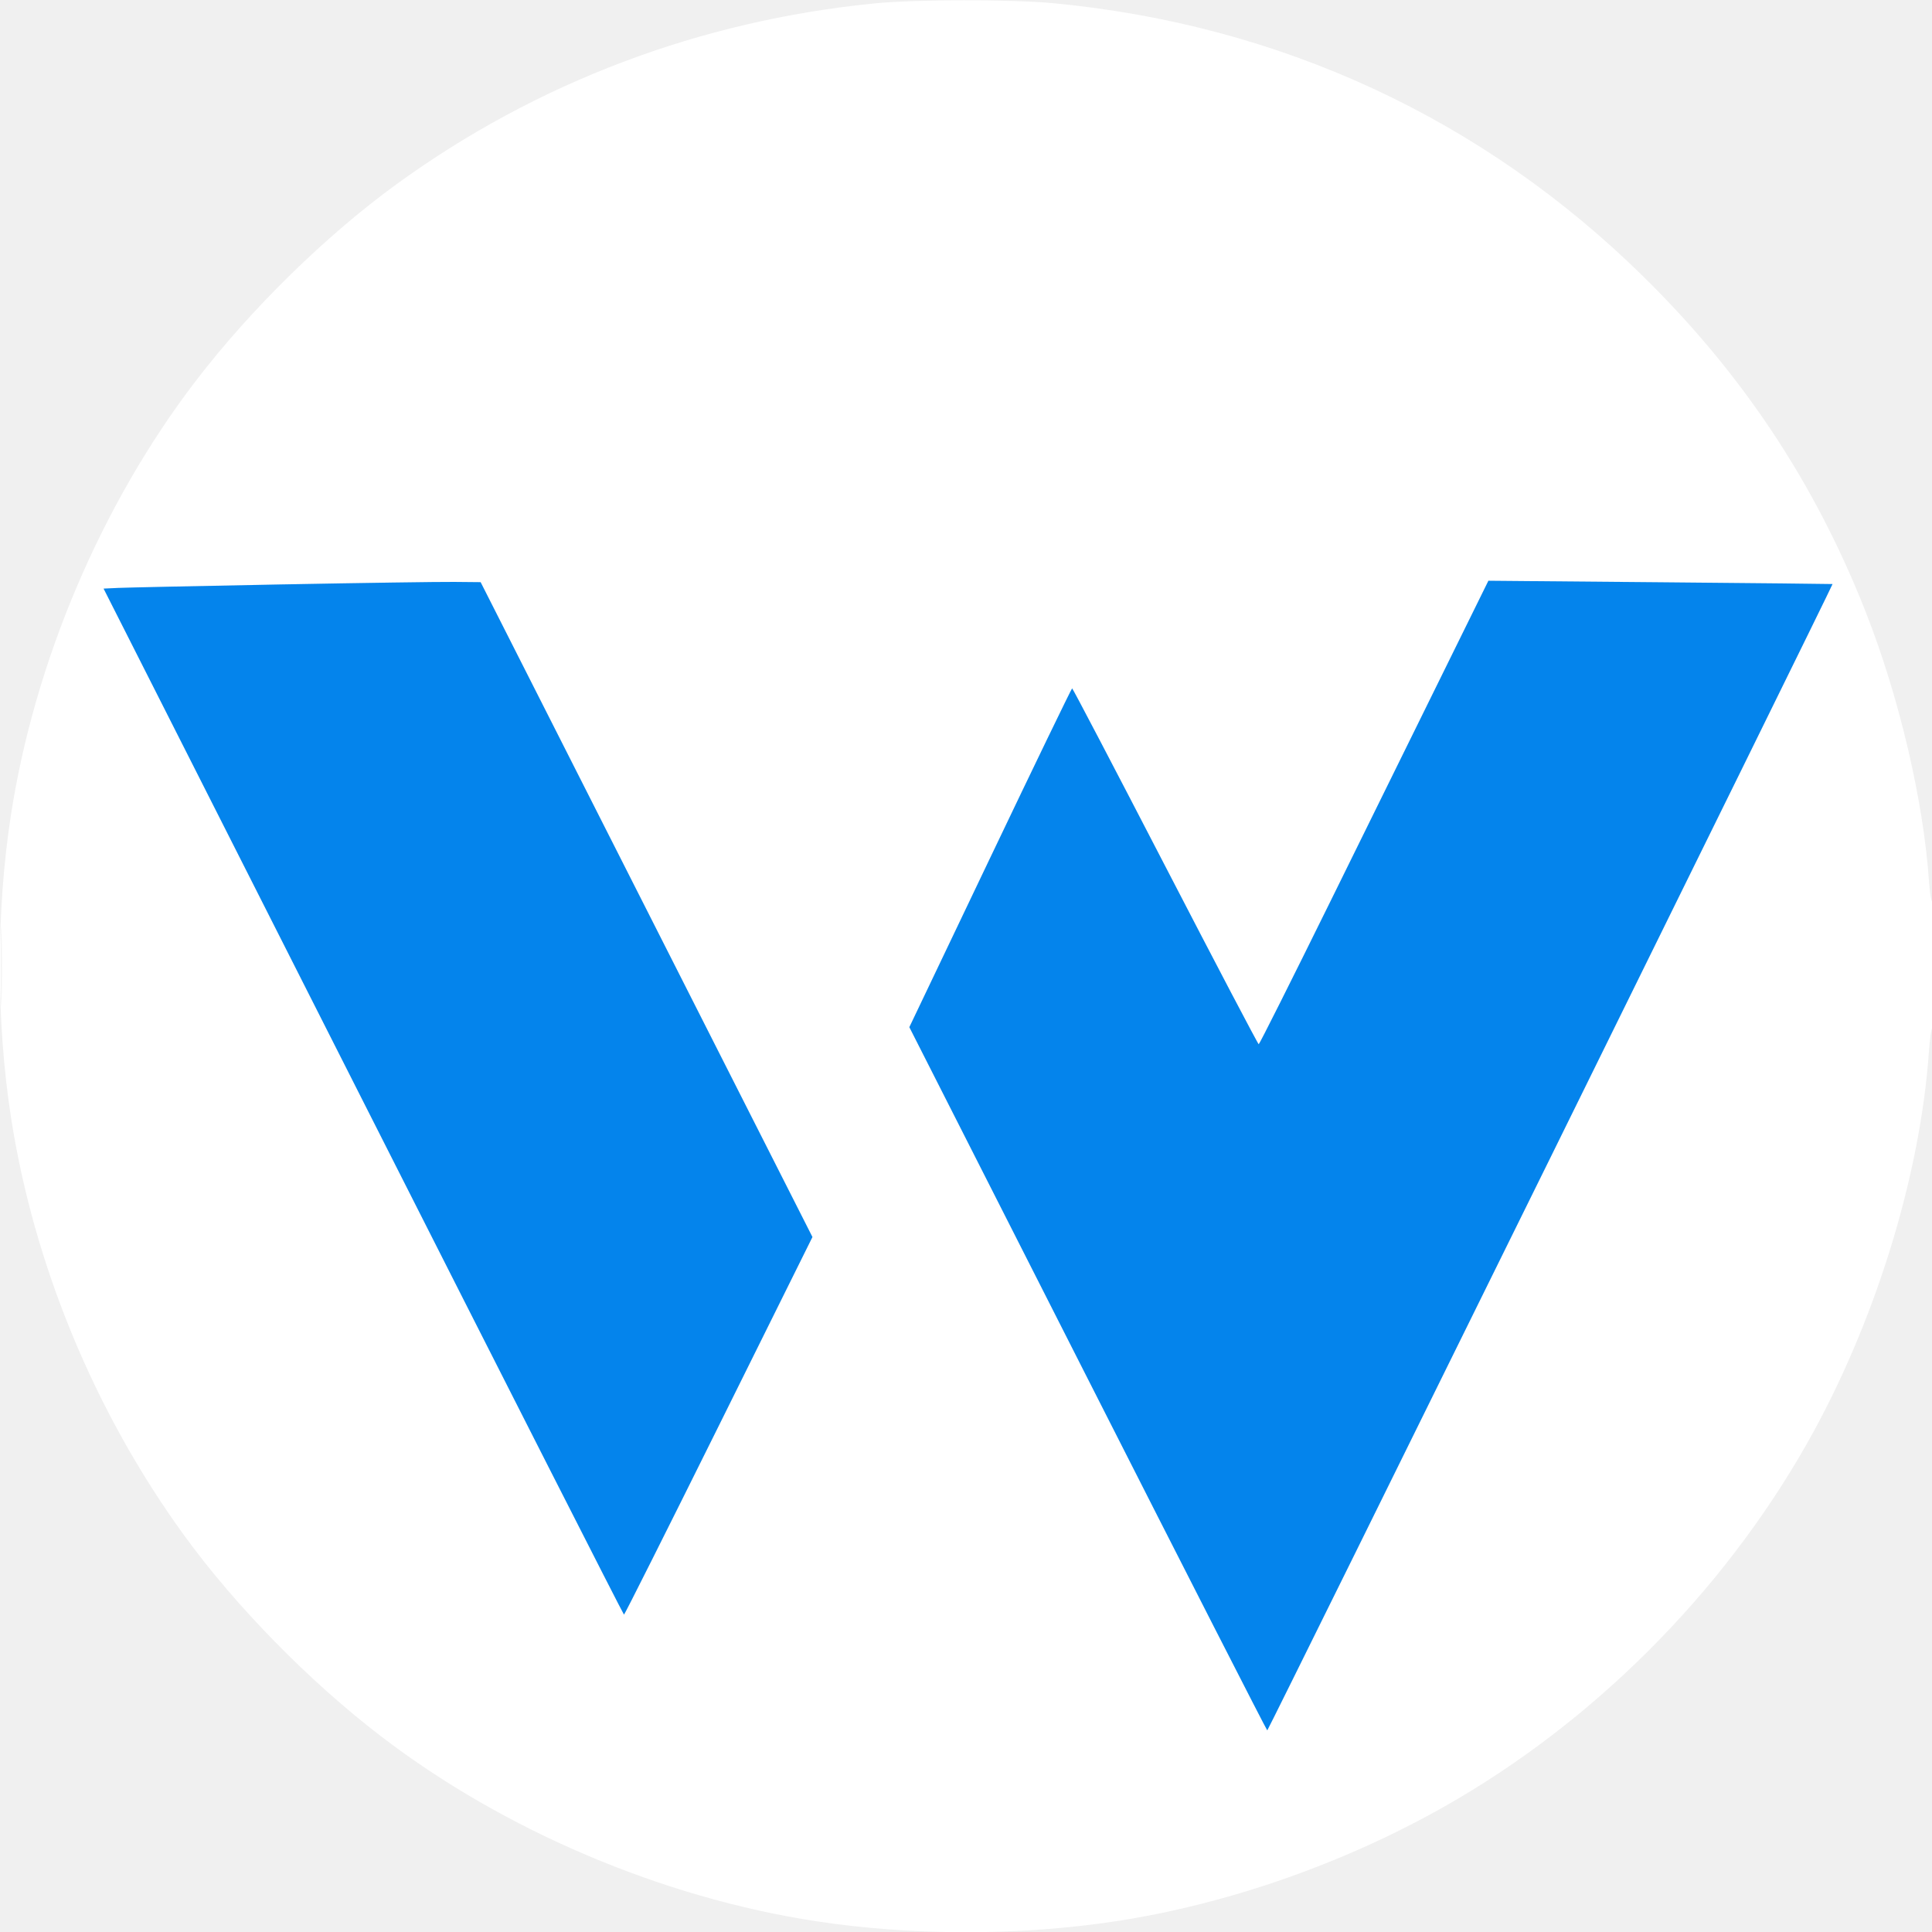
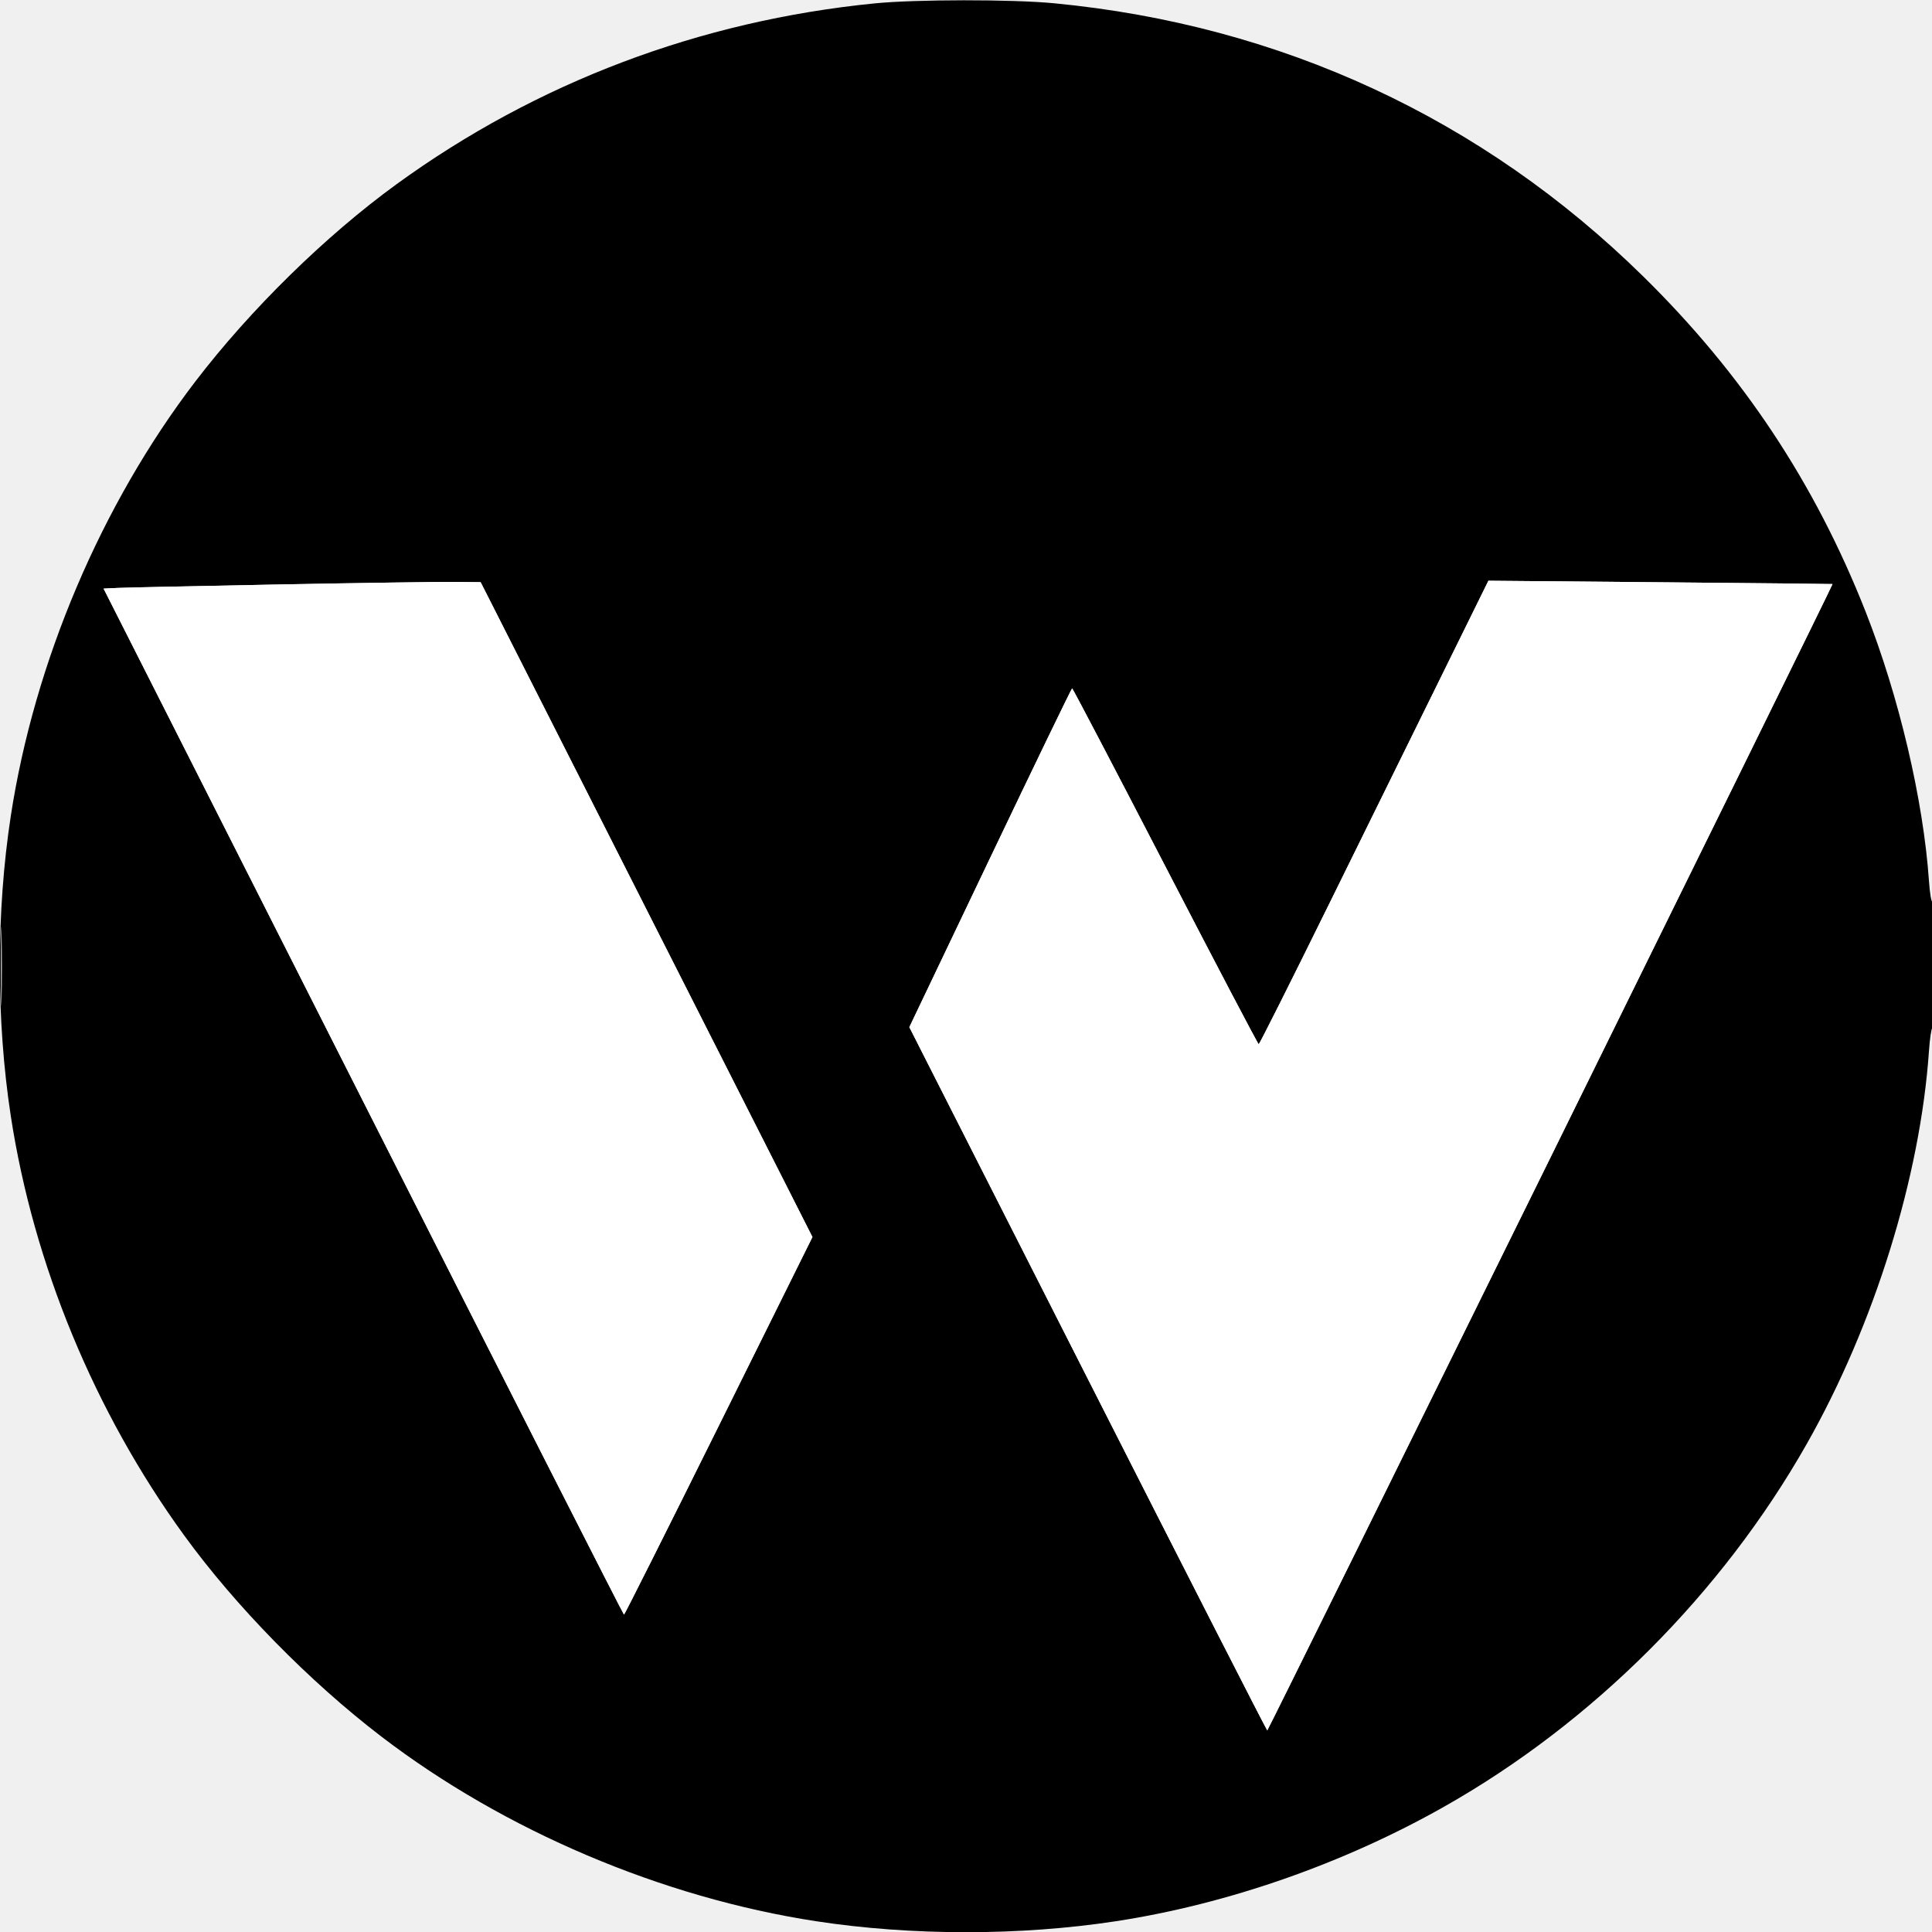
<svg xmlns="http://www.w3.org/2000/svg" width="901" height="901" viewBox="0 0 901 901" version="1.1">
-   <path d="M 407.885 1.579 C 326.418 9.658, 250.271 38.450, 185 85.854 C 151.887 109.903, 116.854 144.243, 91.131 177.867 C 47.275 235.193, 16.039 308.724, 5.033 380.546 C -1.801 425.143, -1.801 475.857, 5.033 520.454 C 15.632 589.622, 44.108 658.519, 85.854 716 C 109.903 749.113, 144.243 784.146, 177.867 809.869 C 235.193 853.725, 308.724 884.961, 380.546 895.967 C 425.143 902.801, 475.857 902.801, 520.454 895.967 C 572.461 887.998, 626.482 869.142, 673.500 842.549 C 742.800 803.351, 802.969 743.174, 842.523 673.500 C 874.059 617.950, 895.542 548.879, 899.598 489.994 C 899.978 484.464, 900.675 479.701, 901.145 479.410 C 901.615 479.120, 902 465.607, 902 449.382 C 902 433.157, 901.613 420.121, 901.141 420.413 C 900.669 420.705, 899.972 416.445, 899.594 410.947 C 896.989 373.131, 885.604 324.733, 870.013 285.198 C 846.356 225.210, 812.727 174.518, 766.343 128.929 C 691.381 55.251, 597.362 11.654, 491.589 1.524 C 471.928 -0.359, 427.130 -0.330, 407.885 1.579 M 130.500 272.567 C 92.550 273.284, 58.532 274.013, 54.905 274.186 L 48.310 274.500 169.405 513.735 C 236.007 645.314, 290.727 752.977, 291.005 752.985 C 291.282 752.993, 311.169 713.376, 335.198 664.946 L 378.887 576.893 301.516 424.196 L 224.146 271.500 211.823 271.382 C 205.045 271.316, 168.450 271.850, 130.500 272.567 M 673.512 312.669 C 662.174 335.676, 638.211 384.313, 620.260 420.750 C 602.309 457.187, 587.347 487, 587.011 487 C 586.675 487, 567.072 449.656, 543.450 404.014 C 519.827 358.371, 500.275 321.028, 500 321.029 C 499.725 321.030, 482.530 356.579, 461.789 400.026 L 424.078 479.022 507.289 642.996 C 553.055 733.181, 590.725 806.971, 591 806.972 C 591.440 806.974, 854.902 272.687, 854.613 272.379 C 854.551 272.313, 818.416 271.939, 774.313 271.548 L 694.126 270.838 673.512 312.669 M 0.443 450.500 C 0.443 467, 0.580 473.890, 0.748 465.812 C 0.915 457.733, 0.916 444.233, 0.748 435.812 C 0.581 427.390, 0.444 434, 0.443 450.500" stroke="none" fill="#ffffff" fill-rule="evenodd" />
-   <path d="M 130.500 272.567 C 92.550 273.284, 58.532 274.013, 54.905 274.186 L 48.310 274.500 169.405 513.735 C 236.007 645.314, 290.727 752.977, 291.005 752.985 C 291.282 752.993, 311.169 713.376, 335.198 664.946 L 378.887 576.893 301.516 424.196 L 224.146 271.500 211.823 271.382 C 205.045 271.316, 168.450 271.850, 130.500 272.567 M 673.512 312.669 C 662.174 335.676, 638.211 384.313, 620.260 420.750 C 602.309 457.187, 587.347 487, 587.011 487 C 586.675 487, 567.072 449.656, 543.450 404.014 C 519.827 358.371, 500.275 321.028, 500 321.029 C 499.725 321.030, 482.530 356.579, 461.789 400.026 L 424.078 479.022 507.289 642.996 C 553.055 733.181, 590.725 806.971, 591 806.972 C 591.440 806.974, 854.902 272.687, 854.613 272.379 C 854.551 272.313, 818.416 271.939, 774.313 271.548 L 694.126 270.838 673.512 312.669" stroke="none" fill="#0484ec" fill-rule="evenodd" />
+   <path d="M 407.885 1.579 C 326.418 9.658, 250.271 38.450, 185 85.854 C 151.887 109.903, 116.854 144.243, 91.131 177.867 C 47.275 235.193, 16.039 308.724, 5.033 380.546 C -1.801 425.143, -1.801 475.857, 5.033 520.454 C 15.632 589.622, 44.108 658.519, 85.854 716 C 109.903 749.113, 144.243 784.146, 177.867 809.869 C 235.193 853.725, 308.724 884.961, 380.546 895.967 C 425.143 902.801, 475.857 902.801, 520.454 895.967 C 572.461 887.998, 626.482 869.142, 673.500 842.549 C 742.800 803.351, 802.969 743.174, 842.523 673.500 C 874.059 617.950, 895.542 548.879, 899.598 489.994 C 899.978 484.464, 900.675 479.701, 901.145 479.410 C 901.615 479.120, 902 465.607, 902 449.382 C 902 433.157, 901.613 420.121, 901.141 420.413 C 900.669 420.705, 899.972 416.445, 899.594 410.947 C 896.989 373.131, 885.604 324.733, 870.013 285.198 C 846.356 225.210, 812.727 174.518, 766.343 128.929 C 691.381 55.251, 597.362 11.654, 491.589 1.524 C 471.928 -0.359, 427.130 -0.330, 407.885 1.579 M 130.500 272.567 C 92.550 273.284, 58.532 274.013, 54.905 274.186 L 48.310 274.500 169.405 513.735 C 236.007 645.314, 290.727 752.977, 291.005 752.985 C 291.282 752.993, 311.169 713.376, 335.198 664.946 L 378.887 576.893 301.516 424.196 L 224.146 271.500 211.823 271.382 C 205.045 271.316, 168.450 271.850, 130.500 272.567 M 673.512 312.669 C 662.174 335.676, 638.211 384.313, 620.260 420.750 C 602.309 457.187, 587.347 487, 587.011 487 C 586.675 487, 567.072 449.656, 543.450 404.014 C 519.827 358.371, 500.275 321.028, 500 321.029 C 499.725 321.030, 482.530 356.579, 461.789 400.026 L 424.078 479.022 507.289 642.996 C 553.055 733.181, 590.725 806.971, 591 806.972 C 591.440 806.974, 854.902 272.687, 854.613 272.379 C 854.551 272.313, 818.416 271.939, 774.313 271.548 L 694.126 270.838 673.512 312.669 M 0.443 450.500 C 0.443 467, 0.580 473.890, 0.748 465.812 C 0.915 457.733, 0.916 444.233, 0.748 435.812 C 0.581 427.390, 0.444 434, 0.443 450.500" stroke="none" fill="#000000" fill-rule="evenodd" />
+   <path d="M 130.500 272.567 C 92.550 273.284, 58.532 274.013, 54.905 274.186 L 48.310 274.500 169.405 513.735 C 236.007 645.314, 290.727 752.977, 291.005 752.985 C 291.282 752.993, 311.169 713.376, 335.198 664.946 L 378.887 576.893 301.516 424.196 L 224.146 271.500 211.823 271.382 C 205.045 271.316, 168.450 271.850, 130.500 272.567 M 673.512 312.669 C 662.174 335.676, 638.211 384.313, 620.260 420.750 C 602.309 457.187, 587.347 487, 587.011 487 C 586.675 487, 567.072 449.656, 543.450 404.014 C 519.827 358.371, 500.275 321.028, 500 321.029 C 499.725 321.030, 482.530 356.579, 461.789 400.026 L 424.078 479.022 507.289 642.996 C 553.055 733.181, 590.725 806.971, 591 806.972 C 591.440 806.974, 854.902 272.687, 854.613 272.379 C 854.551 272.313, 818.416 271.939, 774.313 271.548 L 694.126 270.838 673.512 312.669" stroke="none" fill="#ffffff" fill-rule="evenodd" />
</svg>
